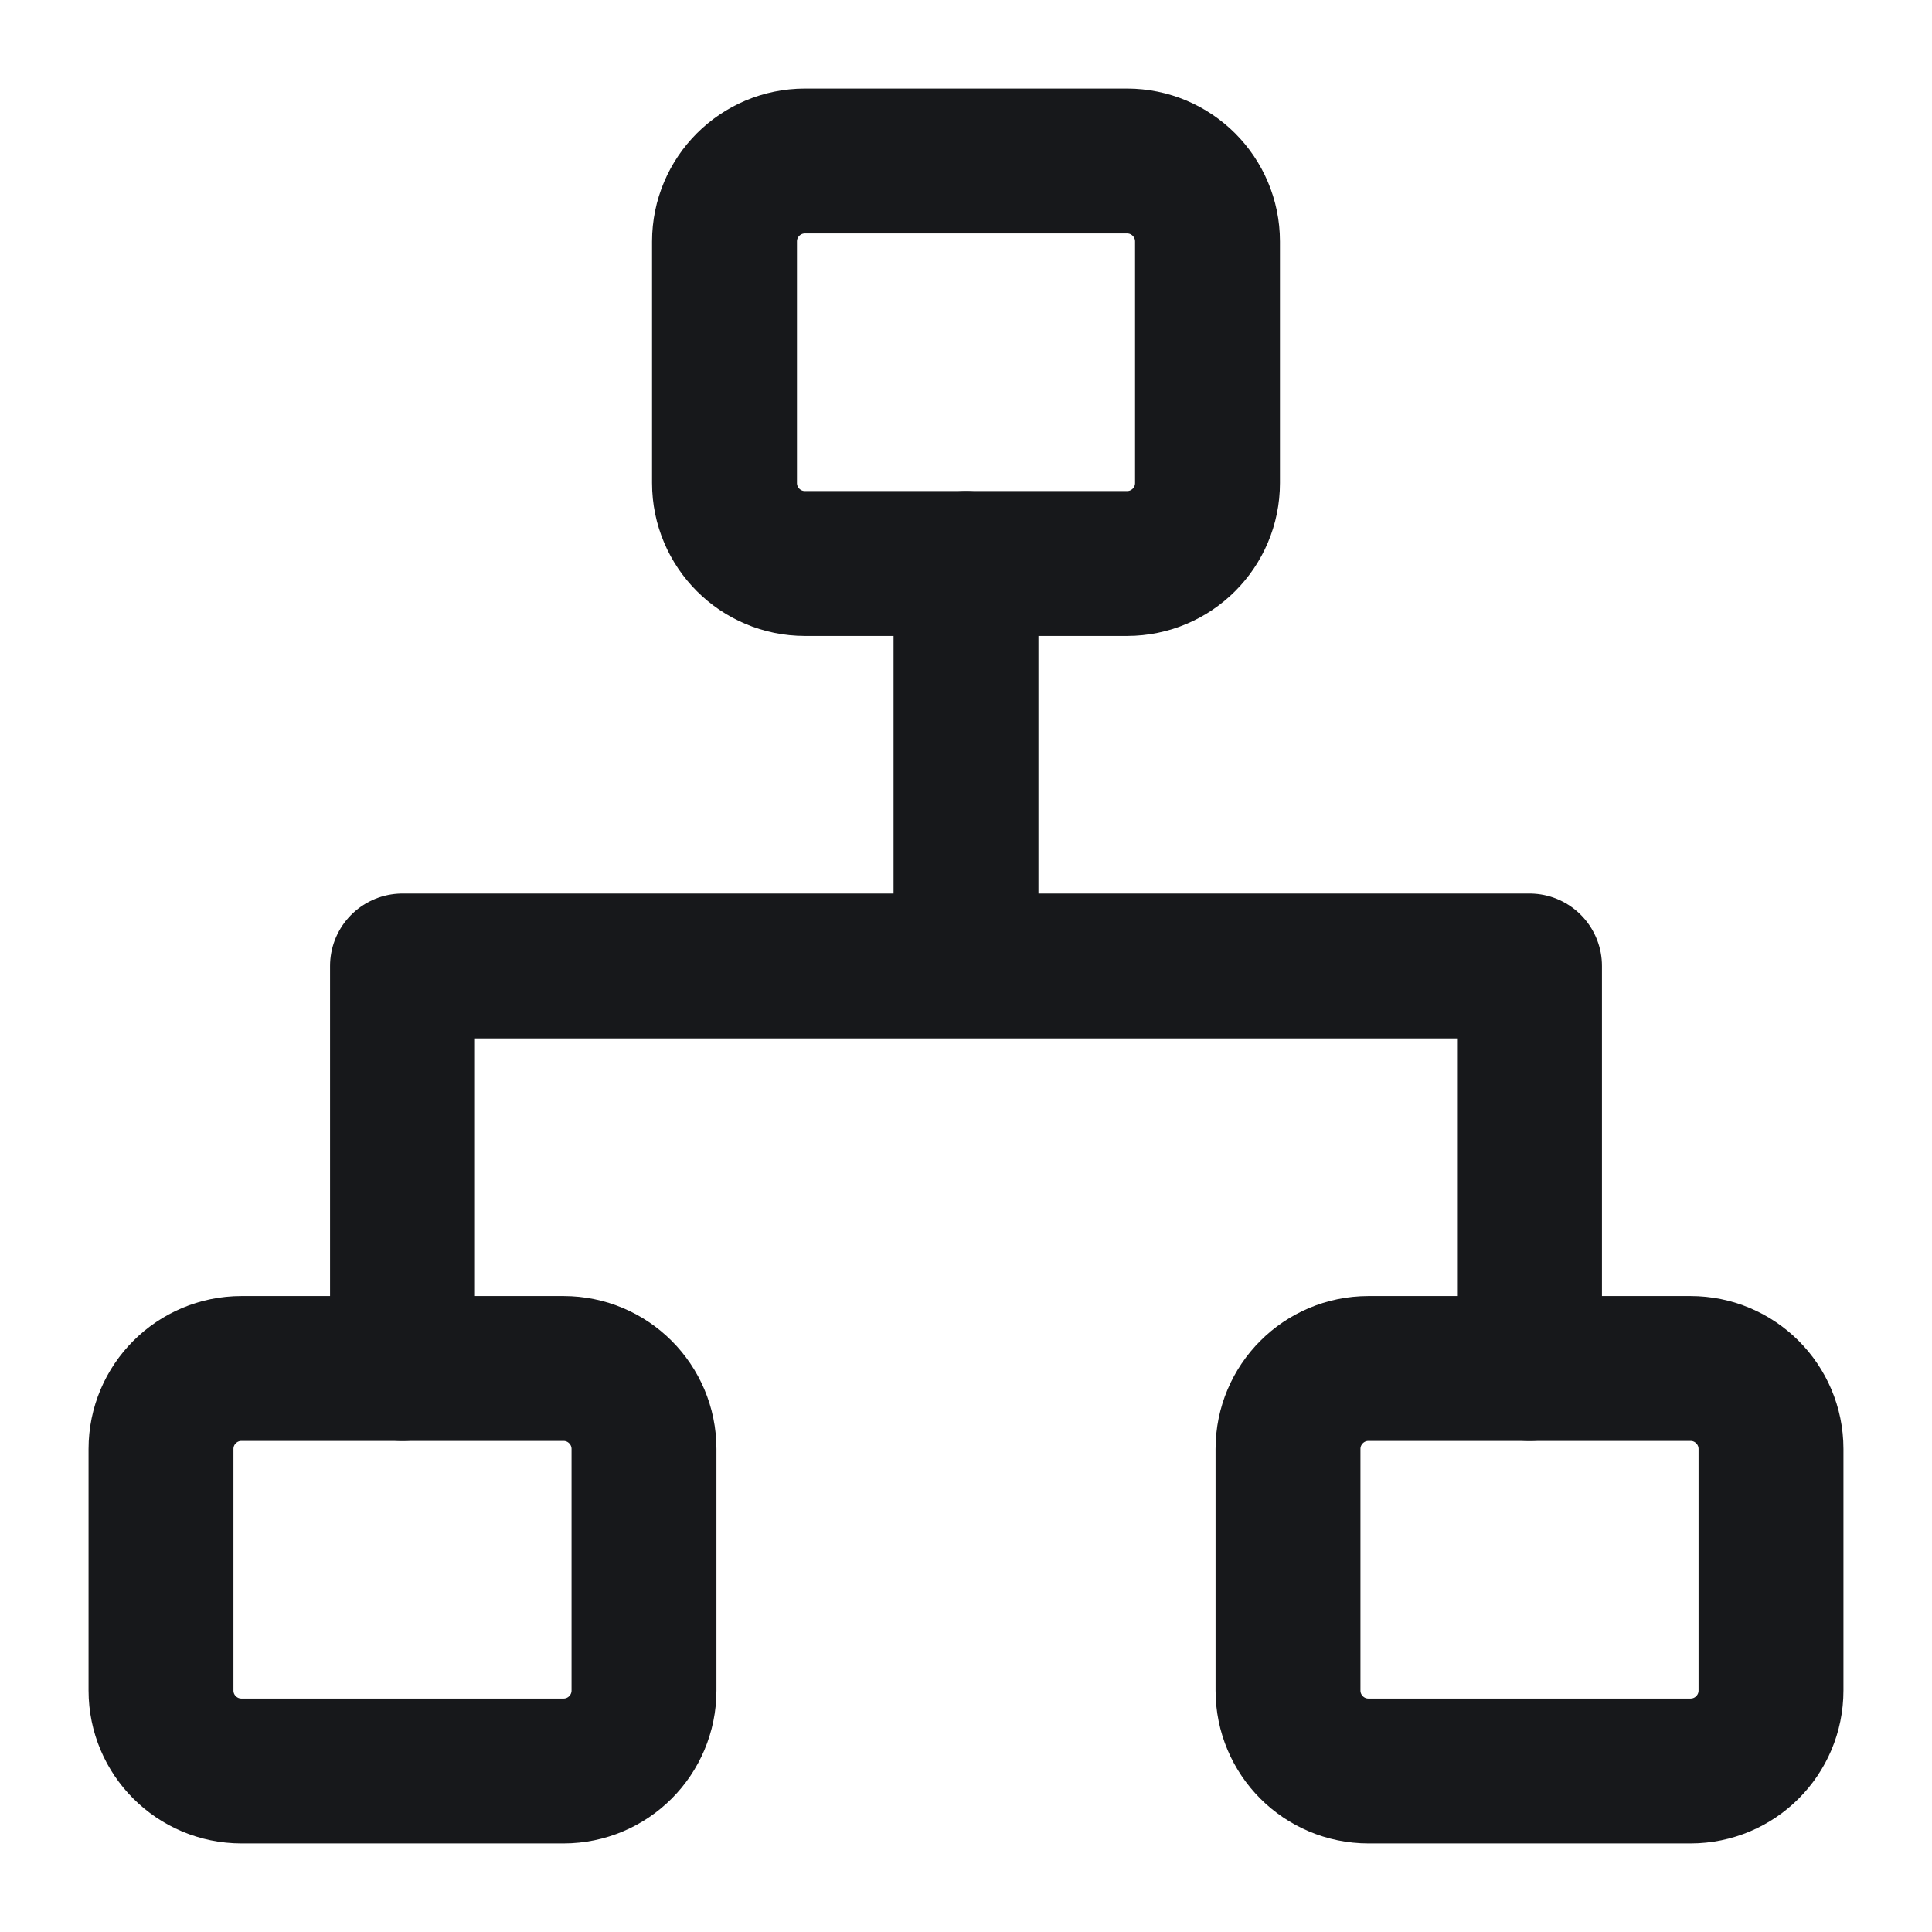
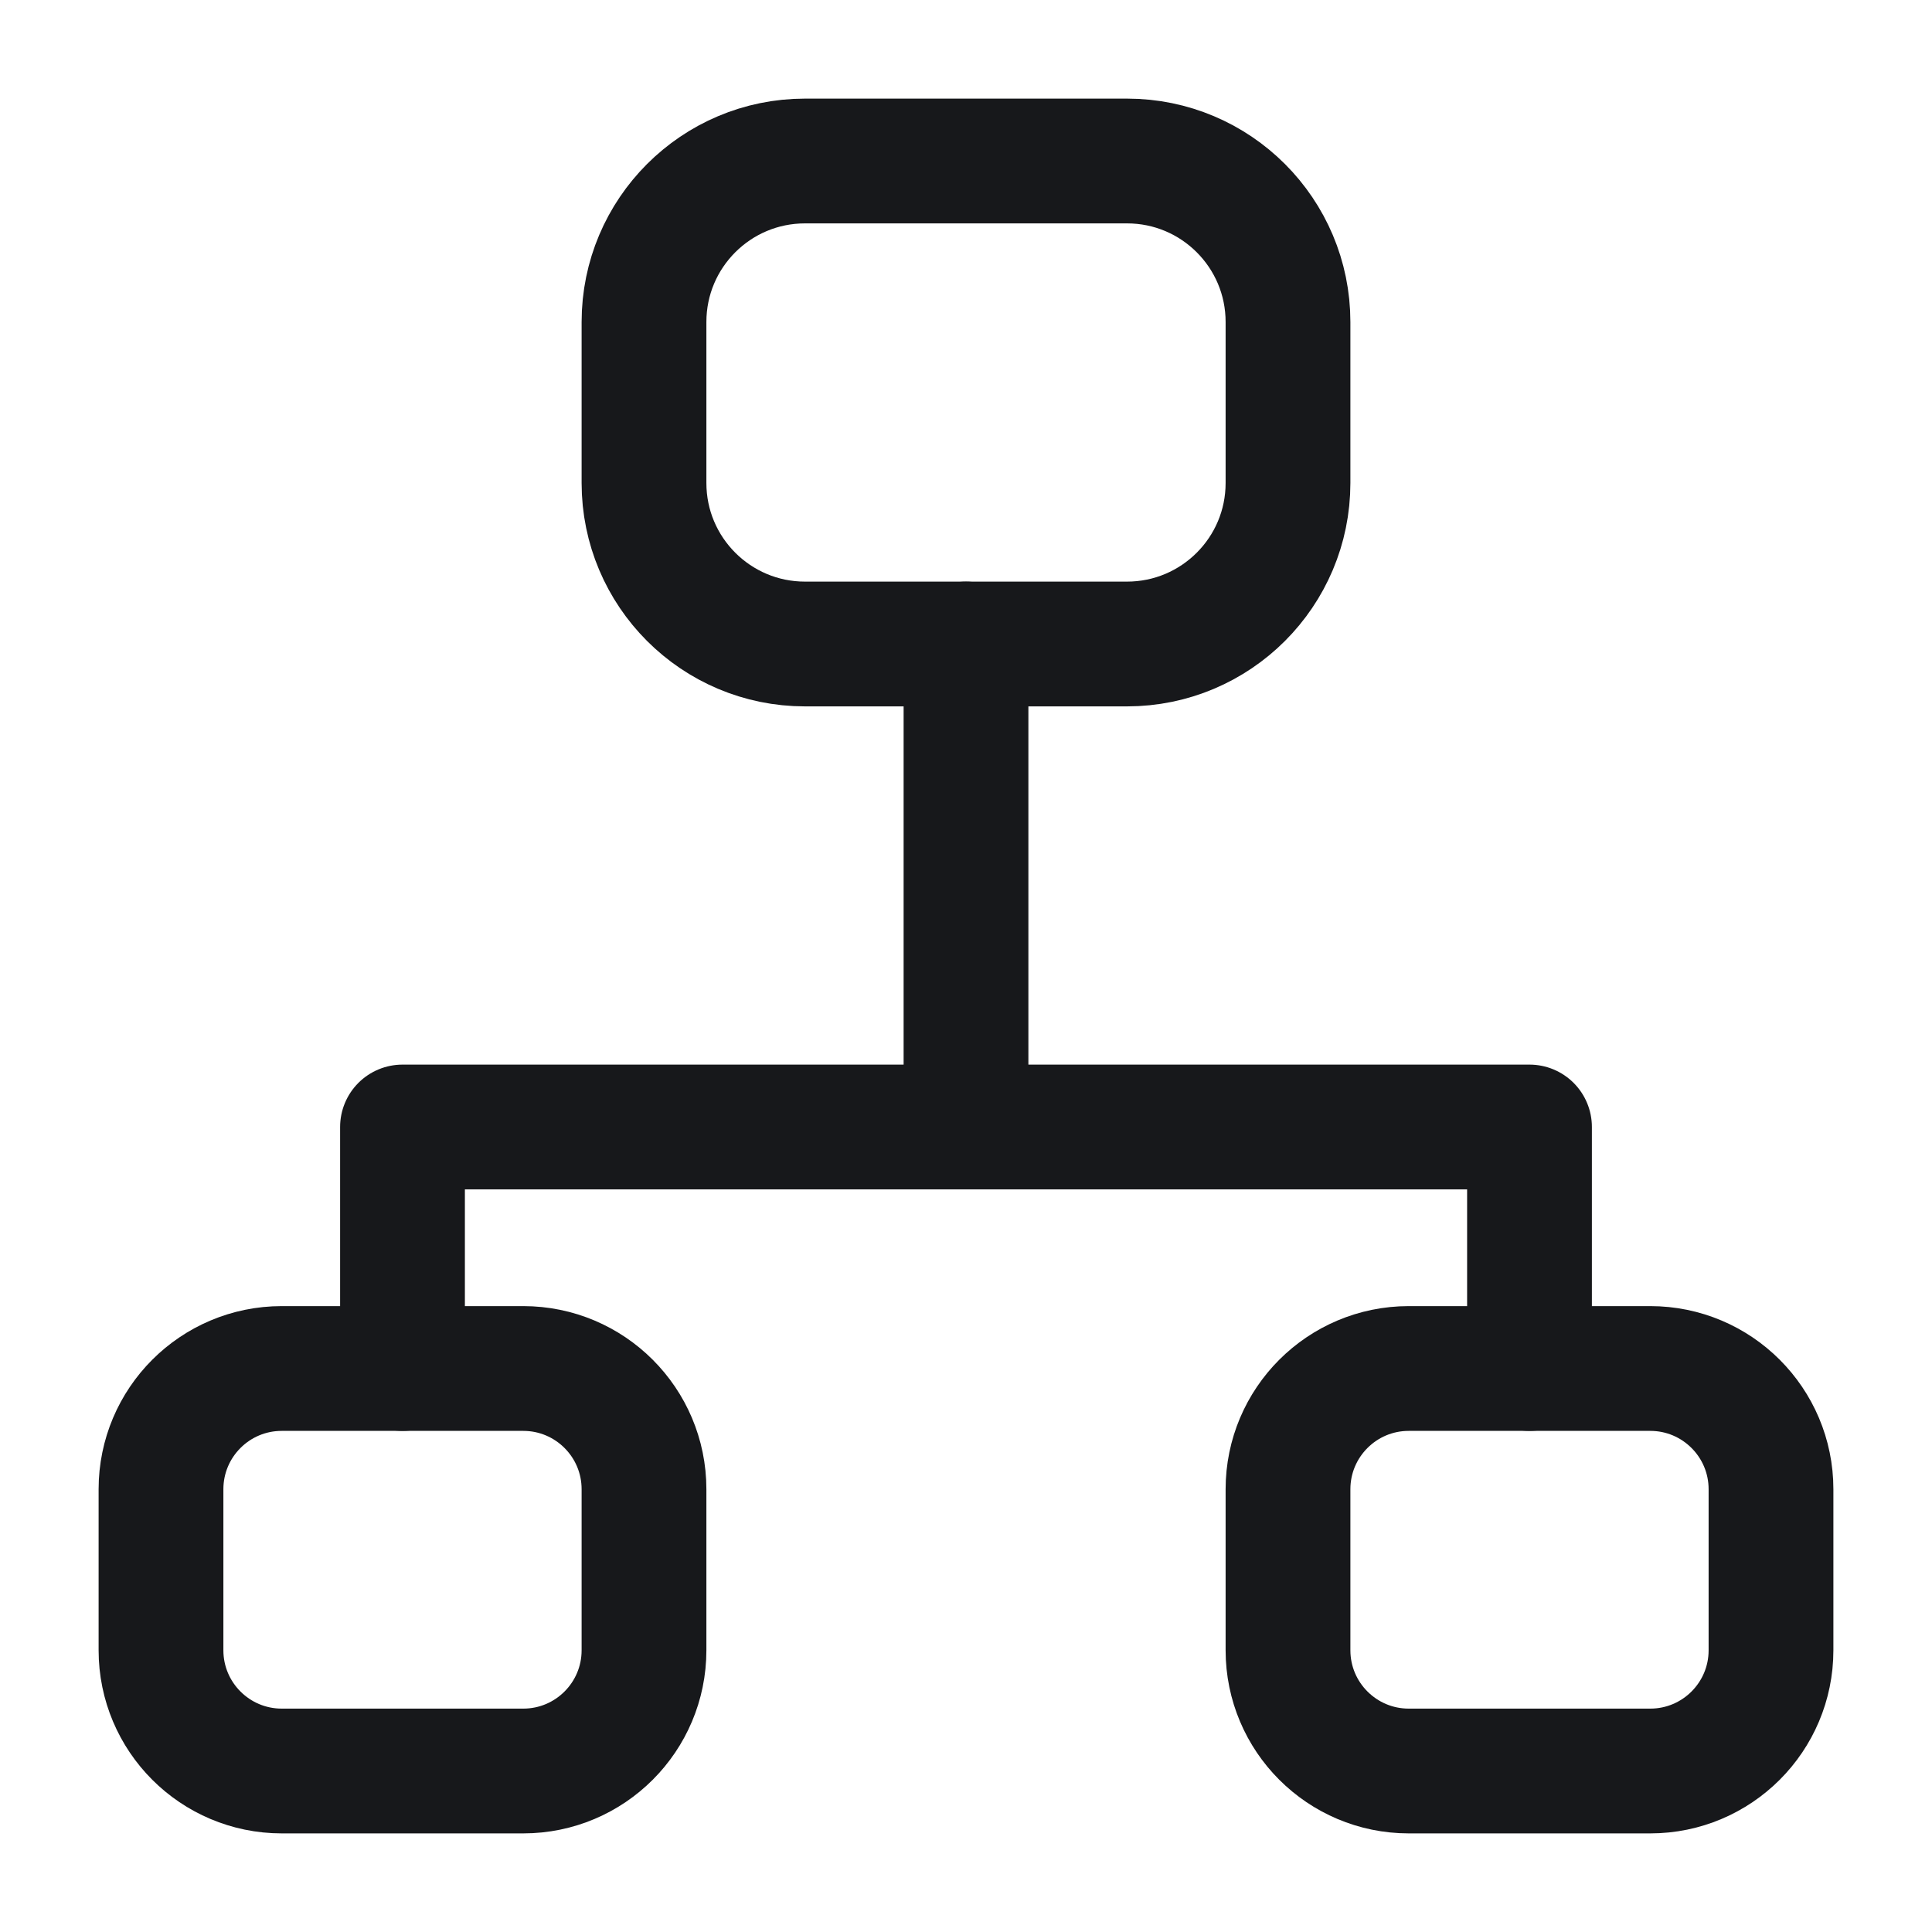
- <svg xmlns="http://www.w3.org/2000/svg" viewBox="0 0 24 24" fill="none" stroke="#17181B" stroke-width="1.8" stroke-linecap="round" stroke-linejoin="round">
-   <rect x="9" y="2" width="6" height="5" rx="1" />
-   <rect x="2" y="17" width="6" height="5" rx="1" />
-   <rect x="16" y="17" width="6" height="5" rx="1" />
-   <path d="M12 7v5M5 17v-5h14v5" />
+ <svg xmlns="http://www.w3.org/2000/svg" viewBox="0 0 24 24">
+   <g fill="none" stroke="#17181B" stroke-width="1.55" stroke-linecap="round" stroke-linejoin="round">
+     <rect x="8" y="2" width="8" height="6" rx="2" />
+     <path d="M12 8v6m-7 0h14M5 14v3m14-3v3" />
+     <rect x="2" y="17" width="6" height="5" rx="1.5" />
+     <rect x="16" y="17" width="6" height="5" rx="1.5" />
+   </g>
</svg>
